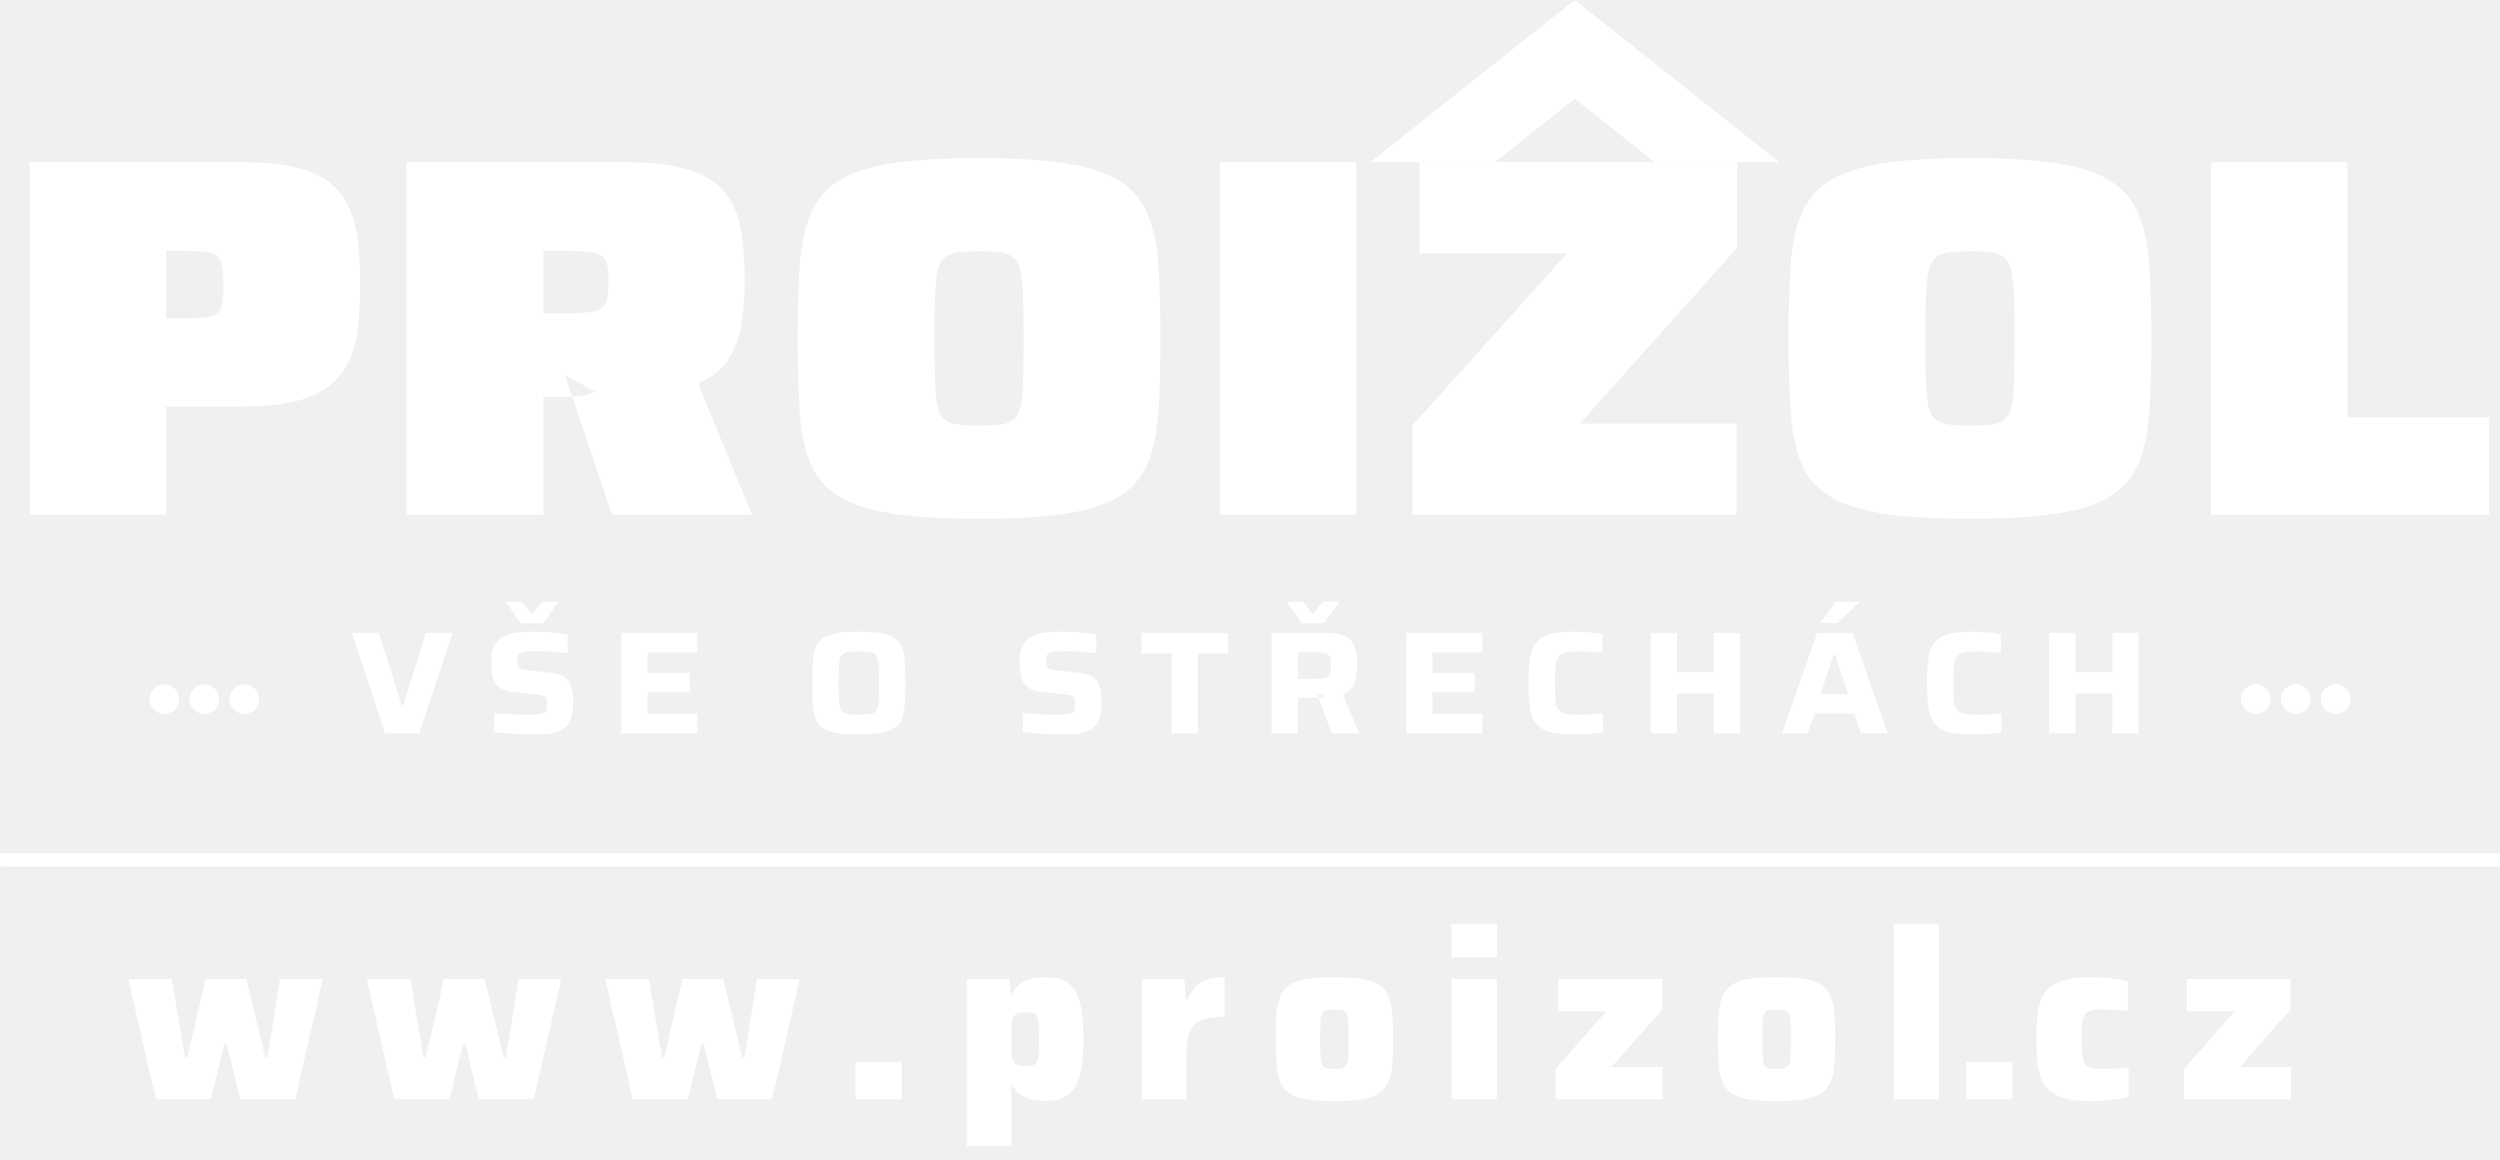
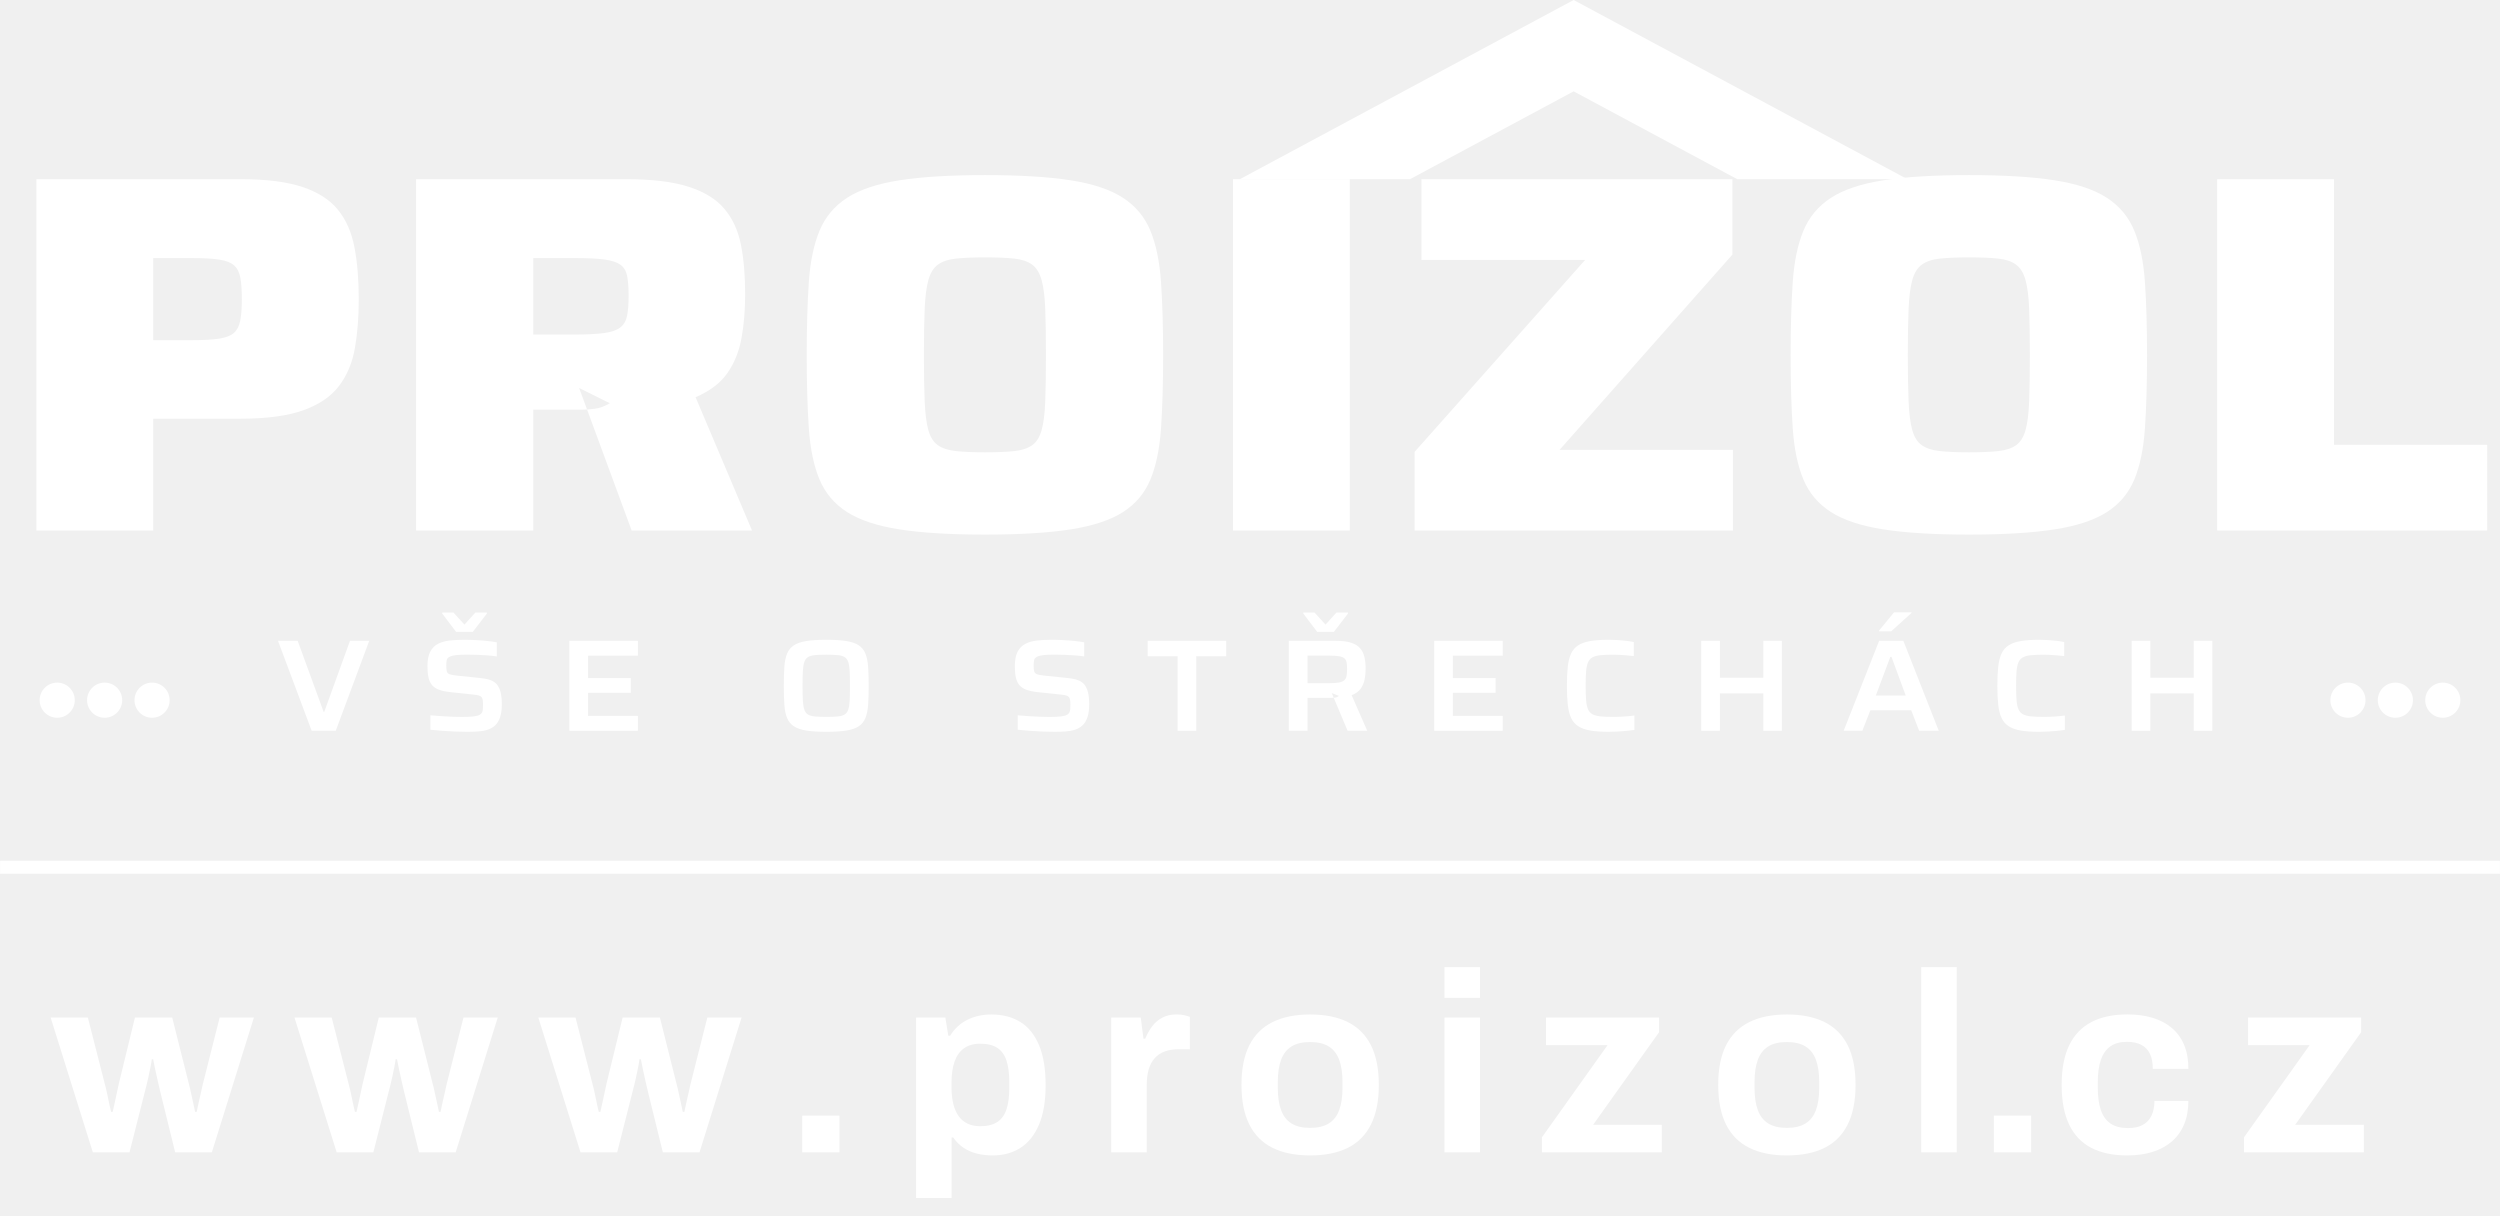
- <svg xmlns="http://www.w3.org/2000/svg" viewBox="-0.00 -0.00 7090.90 3288.00" width="250.00mm" height="115.92mm">
+ <svg xmlns="http://www.w3.org/2000/svg" viewBox="-0.00 -0.00 7115.60 3460.00" width="250.00mm" height="121.56mm">
  <g id="strecha" fill="#FFFFFF">
-     <path d="M 3886.60,460.00 L 4466.60,0.00 L 5046.60,460.00 L 4693.56,460.00 L 4466.60,280.00 L 4239.65,460.00 Z" />
+     <path d="M 3528.96,510.00 L 4478.96,0.00 L 5428.96,510.00 L 4944.65,510.00 L 4478.96,260.00 L 4013.27,510.00 Z" />
  </g>
-   <g id="napis" fill="#FFFFFF" fill-rule="evenodd" transform="translate(0.00,1460.00)">
+   <g id="napis" fill="#FFFFFF" fill-rule="evenodd" transform="translate(0.00,1510.00)">
    <g transform="scale(1.453488,-1.453488)">
      <g transform="translate(0.00,0)">
-         <path d="M58 0V688H474Q549 688 594.5 673.0Q640 658 663.5 628.5Q687 599 695.0 554.0Q703 509 703 449Q703 394 696.0 350.0Q689 306 666.0 275.0Q643 244 597.0 227.5Q551 211 474 211H324V0ZM324 383H361Q387 383 402.0 385.0Q417 387 424.0 393.5Q431 400 433.5 413.5Q436 427 436 449Q436 472 433.5 485.0Q431 498 424.0 504.5Q417 511 402.0 513.0Q387 515 361 515H324Z" />
+         <path d="M71.208 0V688H471.623Q546.358 688 592.123 672.736Q637.887 657.472 661.783 627.972Q685.679 598.472 694.075 554.396Q702.472 510.321 702.472 452.962Q702.472 400.34 694.943 357.265Q687.415 314.189 663.887 283.189Q640.358 252.189 594.094 235.557Q547.83 218.925 470.83 218.925H299.961V0ZM299.961 372.698H375.529Q409.718 372.698 429.341 375.754Q448.964 378.811 458.209 387.16Q467.455 395.509 470.483 411.519Q473.512 427.528 473.512 452.962Q473.512 479.132 470.615 494.906Q467.719 510.68 458.474 519.029Q449.228 527.378 429.87 530.435Q410.511 533.492 376.586 533.492H299.961Z" />
      </g>
-       <g transform="translate(736.26,0)">
-         <path d="M57 0V688H485Q561 688 607.0 673.5Q653 659 677.0 630.5Q701 602 709.0 559.0Q717 516 717 458Q717 410 710.5 371.0Q704 332 685.0 303.0Q666 274 626 256L731 0H458L366 273L425 240Q410 233 396.0 231.5Q382 230 374 230H324V0ZM324 393H366Q395 393 412.0 395.0Q429 397 437.5 403.0Q446 409 448.5 421.0Q451 433 451 454Q451 475 448.5 487.5Q446 500 437.5 505.5Q429 511 412.0 513.0Q395 515 366 515H324Z" />
+       <g transform="translate(744.26,0)">
+         <path d="M70.472 0V688H481.83Q557.302 688 603.434 673.368Q649.566 658.736 673.83 630.368Q698.094 602 706.49 560.057Q714.887 518.113 714.887 462.755Q714.887 415.812 707.726 376.68Q700.566 337.547 680.113 308.283Q659.66 279.019 617.811 261.019L728.358 0H492.606L389.775 279.076L449.832 249.246Q434.567 240.132 420.039 238.368Q405.511 236.604 395.397 236.604H299.961V0ZM299.961 383.754H381.322Q417.718 383.754 438.813 386.679Q459.907 389.603 470.257 397.585Q480.606 405.566 483.634 420.472Q486.662 435.377 486.662 459.812Q486.662 483.717 483.766 498.463Q480.87 513.208 470.521 520.557Q460.172 527.907 439.341 530.699Q418.511 533.492 382.378 533.492H299.961Z" />
      </g>
-       <g transform="translate(1507.51,0)">
-         <path d="M403 -8Q298 -8 231.5 2.5Q165 13 127.5 37.0Q90 61 73.5 101.0Q57 141 53.0 201.0Q49 261 49 343Q49 425 53.0 485.0Q57 545 73.5 585.5Q90 626 127.5 650.5Q165 675 231.5 685.5Q298 696 403 696Q508 696 574.5 685.5Q641 675 678.5 650.5Q716 626 732.5 585.5Q749 545 753.0 485.0Q757 425 757 343Q757 261 753.0 201.0Q749 141 732.5 101.0Q716 61 678.5 37.0Q641 13 574.5 2.5Q508 -8 403 -8ZM403 174Q429 174 445.0 176.0Q461 178 470.5 186.0Q480 194 484.0 212.0Q488 230 489.0 262.0Q490 294 490 343Q490 393 489.0 424.5Q488 456 484.0 474.5Q480 493 470.5 501.5Q461 510 445.0 512.0Q429 514 403 514Q378 514 361.5 512.0Q345 510 335.5 501.5Q326 493 322.0 474.5Q318 456 317.0 424.5Q316 393 316 343Q316 294 317.0 262.0Q318 230 322.0 212.0Q326 194 335.5 186.0Q345 178 361.5 176.0Q378 174 403 174Z" />
+       <g transform="translate(1522.51,0)">
+         <path d="M406.369 -8Q303.812 -8 238.5 2.236Q173.189 12.472 136.085 36.208Q98.982 59.943 82.217 99.943Q65.453 139.943 61.321 200.208Q57.189 260.472 57.189 343.264Q57.189 426.057 61.321 486.321Q65.453 546.585 82.217 586.953Q98.982 627.321 136.085 651.425Q173.189 675.528 238.558 685.764Q303.926 696 406.434 696Q508.942 696 574.311 685.764Q639.679 675.528 676.651 651.425Q713.623 627.321 730.255 586.953Q746.887 546.585 751.019 486.321Q755.151 426.057 755.151 343.264Q755.151 260.472 751.019 200.208Q746.887 139.943 730.255 99.943Q713.623 59.943 676.676 36.208Q639.729 12.472 574.328 2.236Q508.927 -8 406.369 -8ZM406.434 153.131Q441.757 153.131 463.794 155.527Q485.832 157.923 498.634 167.01Q511.436 176.096 517.153 196.444Q522.87 216.792 524.266 252.49Q525.662 288.188 525.662 343.264Q525.662 399.076 524.266 434.406Q522.87 469.737 517.153 490.452Q511.436 511.168 498.634 520.622Q485.832 530.077 463.757 532.473Q441.682 534.869 406.303 534.869Q371.924 534.869 349.48 532.473Q327.037 530.077 314.103 520.652Q301.168 511.227 295.451 490.482Q289.734 469.737 288.206 434.406Q286.678 399.076 286.678 343.264Q286.678 288.188 288.206 252.49Q289.734 216.792 295.451 196.414Q301.168 176.037 314.103 166.98Q327.037 157.923 349.517 155.527Q371.998 153.131 406.434 153.131Z" />
      </g>
-       <g transform="translate(2322.77,0)">
-         <path d="M58 0V688H324V0Z" />
+       <g transform="translate(2343.77,0)">
+         <path d="M70.68 0V688H299.433V0Z" />
      </g>
-       <g transform="translate(2713.02,0)">
-         <path d="M43 0V174L345 510H57V688H677V521L370 178H676V0Z" />
+       <g transform="translate(2722.02,0)">
+         <path d="M48.019 0V153.923L381.983 529.812H61.491V688H670.396V540.284L331.96 157.923H671.509V0Z" />
      </g>
-       <g transform="translate(3441.28,0)">
-         <path d="M403 -8Q298 -8 231.5 2.5Q165 13 127.5 37.0Q90 61 73.5 101.0Q57 141 53.0 201.0Q49 261 49 343Q49 425 53.0 485.0Q57 545 73.5 585.5Q90 626 127.5 650.5Q165 675 231.5 685.5Q298 696 403 696Q508 696 574.5 685.5Q641 675 678.5 650.5Q716 626 732.5 585.5Q749 545 753.0 485.0Q757 425 757 343Q757 261 753.0 201.0Q749 141 732.5 101.0Q716 61 678.5 37.0Q641 13 574.5 2.5Q508 -8 403 -8ZM403 174Q429 174 445.0 176.0Q461 178 470.5 186.0Q480 194 484.0 212.0Q488 230 489.0 262.0Q490 294 490 343Q490 393 489.0 424.5Q488 456 484.0 474.5Q480 493 470.5 501.5Q461 510 445.0 512.0Q429 514 403 514Q378 514 361.5 512.0Q345 510 335.5 501.5Q326 493 322.0 474.5Q318 456 317.0 424.5Q316 393 316 343Q316 294 317.0 262.0Q318 230 322.0 212.0Q326 194 335.5 186.0Q345 178 361.5 176.0Q378 174 403 174Z" />
+       <g transform="translate(3449.28,0)">
+         <path d="M406.369 -8Q303.812 -8 238.5 2.236Q173.189 12.472 136.085 36.208Q98.982 59.943 82.217 99.943Q65.453 139.943 61.321 200.208Q57.189 260.472 57.189 343.264Q57.189 426.057 61.321 486.321Q65.453 546.585 82.217 586.953Q98.982 627.321 136.085 651.425Q173.189 675.528 238.558 685.764Q303.926 696 406.434 696Q508.942 696 574.311 685.764Q639.679 675.528 676.651 651.425Q713.623 627.321 730.255 586.953Q746.887 546.585 751.019 486.321Q755.151 426.057 755.151 343.264Q755.151 260.472 751.019 200.208Q746.887 139.943 730.255 99.943Q713.623 59.943 676.676 36.208Q639.729 12.472 574.328 2.236Q508.927 -8 406.369 -8ZM406.434 153.131Q441.757 153.131 463.794 155.527Q485.832 157.923 498.634 167.01Q511.436 176.096 517.153 196.444Q522.87 216.792 524.266 252.49Q525.662 288.188 525.662 343.264Q525.662 399.076 524.266 434.406Q522.87 469.737 517.153 490.452Q511.436 511.168 498.634 520.622Q485.832 530.077 463.757 532.473Q441.682 534.869 406.303 534.869Q371.924 534.869 349.48 532.473Q327.037 530.077 314.103 520.652Q301.168 511.227 295.451 490.482Q289.734 469.737 288.206 434.406Q286.678 399.076 286.678 343.264Q286.678 288.188 288.206 252.49Q289.734 216.792 295.451 196.414Q301.168 176.037 314.103 166.98Q327.037 157.923 349.517 155.527Q371.998 153.131 406.434 153.131Z" />
      </g>
-       <g transform="translate(4256.54,0)">
-         <path d="M58 0V688H324V190H601V0Z" />
+       <g transform="translate(4270.54,0)">
+         <path d="M71.208 0V688H299.961V167.81H599.943V0Z" />
      </g>
    </g>
  </g>
  <clipPath id="clip-z">
-     <g transform="translate(3943.35,1460.00)">
+     <g transform="translate(3956.43,1510.00)">
      <g transform="scale(1.453488,-1.453488)">
        <g transform="translate(0.00,0)">
-           <path d="M43 0V174L345 510H57V688H677V521L370 178H676V0Z" />
+           <path d="M48.019 0V153.923L381.983 529.812H61.491V688H670.396V540.284L331.96 157.923H671.509V0Z" />
        </g>
      </g>
    </g>
  </clipPath>
-   <rect id="z-diagonala" clip-path="url(#clip-z)" x="3420.09" y="695.00" width="2093.02" height="530.00" fill="#FFFFFF" />
+   <rect id="z-diagonala" clip-path="url(#clip-z)" x="3433.90" y="745.00" width="2090.12" height="530.00" fill="#FFFFFF" />
  <g id="tecky" fill="#FFFFFF">
-     <circle cx="692.73" cy="1983.10" r="42.00" />
-     <circle cx="579.33" cy="1983.10" r="42.00" />
-     <circle cx="465.93" cy="1983.10" r="42.00" />
-     <circle cx="6398.17" cy="1983.10" r="42.00" />
-     <circle cx="6511.57" cy="1983.10" r="42.00" />
-     <circle cx="6624.97" cy="1983.10" r="42.00" />
+     <circle cx="432.72" cy="1992.96" r="50.00" />
+     <circle cx="297.72" cy="1992.96" r="50.00" />
+     <circle cx="162.72" cy="1992.96" r="50.00" />
+     <circle cx="6682.89" cy="1992.96" r="50.00" />
+     <circle cx="6817.89" cy="1992.96" r="50.00" />
+     <circle cx="6952.89" cy="1992.96" r="50.00" />
  </g>
-   <g id="podnadpis" fill="#FFFFFF" fill-rule="evenodd" transform="translate(992.73,2080.00)">
-     <g transform="scale(0.414244,-0.414244)">
+   <g id="podnadpis" fill="#FFFFFF" fill-rule="evenodd" transform="translate(782.72,2080.00)">
+     <g transform="scale(0.372093,-0.372093)">
      <g transform="translate(0.00,0)">
-         <path d="M240.529 0 11.695 688H197.317L355.663 187.096H362.994L520.416 688H702.396L474.105 0Z" />
+         <path d="M280.117 0 22.737 688H173.214L371.507 145.154H376.674L573.326 688H720.575L464.446 0Z" />
      </g>
-       <g transform="translate(914.12,0)">
-         <path d="M351.819 -8Q308.353 -8 257.988 -5.783Q207.623 -3.566 159.722 0.151Q111.82 3.868 73.808 8.365V138.355Q113.96 135.083 154.864 132.196Q195.769 129.309 232.852 127.922Q269.936 126.534 296.034 126.534Q347.024 126.534 374.417 129.608Q401.81 132.682 414.905 140.304Q424.597 146.36 428.419 154.673Q432.242 162.985 433.057 174.566Q433.871 186.146 433.871 200.096Q433.871 219.358 431.333 231.47Q428.795 243.582 421.045 250.317Q413.295 257.052 397.272 260.797Q381.249 264.542 355.053 267.201L201.16 284.321Q156.027 289.453 126.825 304.257Q97.623 319.061 81.391 344.6Q65.159 370.139 58.659 406.633Q52.16 443.127 52.16 490.846Q52.16 559.453 73.332 600.24Q94.504 641.027 132.318 661.77Q170.133 682.513 220.806 689.257Q271.479 696 330.498 696Q373.119 696 418.936 693.491Q464.754 690.983 506.343 686.526Q547.933 682.069 576.744 675.716V548.437Q548.303 552.691 510.74 555.578Q473.177 558.466 433.681 559.966Q394.185 561.466 359.659 561.466Q319.184 561.466 294.106 558.799Q269.027 556.133 255.412 549.285Q239.41 541.663 235.774 528.615Q232.138 515.568 232.138 496.013Q232.138 471.772 235.956 458.911Q239.773 446.05 254.986 440.728Q270.199 435.405 303.146 431.613L455.445 415.153Q485.041 412.153 510.558 405.153Q536.076 398.153 556.606 383.538Q577.136 368.922 591.334 341.263Q598.814 327.859 603.615 308.798Q608.416 289.737 611.133 265.519Q613.85 241.3 613.85 210.297Q613.85 149.815 600.82 109.661Q587.791 69.506 564.098 45.953Q540.406 22.4 507.618 10.613Q474.83 -1.173 435.438 -4.586Q396.046 -8 351.819 -8ZM255.714 753.461 156.235 894.557V902.072H261.497L332.951 817.111L402.339 902.072H508.71V894.557L407.96 753.461Z" />
+       <g transform="translate(1101.22,0)">
+         <path d="M369.128 -8Q325.958 -8 275.321 -5.934Q224.685 -3.868 175.889 -0.302Q127.093 3.264 87.037 7.926V118.262Q128.982 114.637 173.089 111.655Q217.197 108.674 257.691 107.192Q298.185 105.711 326.389 105.711Q383.337 105.711 415.258 109.311Q447.178 112.912 464.342 122.156Q477.144 129.533 482.251 140.149Q487.359 150.766 488.558 165.43Q489.757 180.095 489.757 197.341Q489.757 219.773 487.577 234.527Q485.397 249.28 478.546 257.544Q471.695 265.807 457.199 270.061Q442.703 274.316 419.033 276.485L240.447 295.391Q186.622 301.127 151.96 314.186Q117.298 327.244 98.477 350.768Q79.657 374.292 72.22 409.58Q64.782 444.867 64.782 494.157Q64.782 563.936 85.894 604.447Q107.005 644.957 145.02 664.718Q183.034 684.479 234.279 690.239Q285.524 696 345.733 696Q389.693 696 436.222 693.529Q482.75 691.058 524.685 686.632Q566.62 682.206 595.297 676.546V568.643Q566.222 573.326 527.482 576.308Q488.742 579.289 447.389 580.789Q406.037 582.289 369.377 582.289Q318.001 582.289 286.306 578.95Q254.611 575.611 237.167 567.33Q216.305 558.085 212.492 541.205Q208.68 524.326 208.68 499.776Q208.68 470.327 212.717 454.743Q216.754 439.158 233.857 432.551Q250.96 425.943 288.797 422.038L470.169 403.301Q502.035 400.301 529.047 393.301Q556.06 386.301 576.945 371.944Q597.829 357.587 611.135 330.418Q618.855 316.058 623.689 297.084Q628.522 278.111 631.088 255.024Q633.654 231.938 633.654 202.898Q633.654 142.701 620.27 103.426Q606.885 64.152 582.818 41.587Q558.751 19.022 525.607 8.187Q492.463 -2.648 452.771 -5.324Q413.08 -8 369.128 -8ZM283.909 756.46 177.736 896.507V904.196H263.697L347.722 812.018L431.177 904.196H519.255V896.507L411.457 756.46Z" />
      </g>
-       <g transform="translate(1779.25,0)">
-         <path d="M78.542 0V688H599.045V553.466H257.746V413.376H546.677V280.786H257.746V134.534H599.045V0Z" />
+       <g transform="translate(2155.44,0)">
+         <path d="M96.036 0V688H620.358V574.289H238.97V403.297H565.742V290.21H238.97V113.711H620.358V0Z" />
      </g>
-       <g transform="translate(3104.49,0)">
-         <path d="M379.405 -8Q286.552 -8 226.985 2.194Q167.418 12.388 133.48 35.969Q99.542 59.55 83.958 99.776Q68.373 140.001 64.463 200.307Q60.553 260.614 60.553 343.792Q60.553 426.97 64.463 487.276Q68.373 547.582 83.958 587.912Q99.542 628.242 133.48 651.927Q167.418 675.612 227.044 685.806Q286.67 696 379.472 696Q472.274 696 531.899 685.806Q591.525 675.612 625.44 651.927Q659.355 628.242 674.838 587.912Q690.321 547.582 694.344 487.276Q698.367 426.97 698.367 343.792Q698.367 260.614 694.344 200.307Q690.321 140.001 674.838 99.776Q659.355 59.55 625.465 35.969Q591.576 12.388 531.917 2.194Q472.258 -8 379.405 -8ZM379.472 127.368Q420.114 127.368 445.88 130.069Q471.647 132.771 486.3 143.145Q500.952 153.518 507.818 176.626Q514.683 199.734 516.385 240.189Q518.086 280.644 518.086 343.792Q518.086 407.148 516.385 447.498Q514.683 487.849 507.818 511.061Q500.952 534.274 486.3 544.751Q471.647 555.229 445.842 557.931Q420.037 560.632 379.337 560.632Q339.411 560.632 313.501 557.931Q287.591 555.229 272.768 544.782Q257.945 534.335 251.114 511.092Q244.283 487.849 242.558 447.498Q240.833 407.148 240.833 343.792Q240.833 280.644 242.558 240.189Q244.283 199.734 251.114 176.596Q257.945 153.457 272.768 143.114Q287.591 132.771 313.539 130.069Q339.487 127.368 379.472 127.368Z" />
+       <g transform="translate(3819.88,0)">
+         <path d="M396.99 -8Q303.633 -8 243.316 1.772Q182.999 11.544 148.22 34.798Q113.44 58.051 96.997 98.088Q80.553 138.125 76.278 198.853Q72.003 259.581 72.003 343.905Q72.003 428.229 76.278 488.957Q80.553 549.685 96.997 589.769Q113.44 629.854 148.22 653.155Q182.999 676.456 243.451 686.228Q303.903 696 397.144 696Q490.384 696 550.836 686.228Q611.288 676.456 645.774 653.155Q680.259 629.854 696.493 589.769Q712.727 549.685 717.021 488.957Q721.315 428.229 721.315 343.905Q721.315 259.581 717.021 198.853Q712.727 138.125 696.493 98.088Q680.259 58.051 645.833 34.798Q611.406 11.544 550.877 1.772Q490.348 -8 396.99 -8ZM397.144 106.091Q450.117 106.091 483.71 109.271Q517.302 112.452 536.362 123.909Q555.423 135.367 564.542 160.921Q573.66 186.475 575.841 230.616Q578.021 274.757 578.021 343.905Q578.021 413.148 575.841 457.242Q573.66 501.335 564.542 526.937Q555.423 552.538 536.362 564.043Q517.302 575.548 483.621 578.729Q449.941 581.909 396.834 581.909Q344.69 581.909 310.959 578.729Q277.228 575.548 257.752 564.113Q238.277 552.679 229.261 527.007Q220.245 501.335 217.771 457.242Q215.296 413.148 215.296 343.905Q215.296 274.757 217.771 230.616Q220.245 186.475 229.261 160.85Q238.277 135.226 257.752 123.839Q277.228 112.452 311.046 109.271Q344.864 106.091 397.144 106.091Z" />
      </g>
-       <g transform="translate(4532.74,0)">
-         <path d="M351.819 -8Q308.353 -8 257.988 -5.783Q207.623 -3.566 159.722 0.151Q111.82 3.868 73.808 8.365V138.355Q113.96 135.083 154.864 132.196Q195.769 129.309 232.852 127.922Q269.936 126.534 296.034 126.534Q347.024 126.534 374.417 129.608Q401.81 132.682 414.905 140.304Q424.597 146.36 428.419 154.673Q432.242 162.985 433.057 174.566Q433.871 186.146 433.871 200.096Q433.871 219.358 431.333 231.47Q428.795 243.582 421.045 250.317Q413.295 257.052 397.272 260.797Q381.249 264.542 355.053 267.201L201.16 284.321Q156.027 289.453 126.825 304.257Q97.623 319.061 81.391 344.6Q65.159 370.139 58.659 406.633Q52.16 443.127 52.16 490.846Q52.16 559.453 73.332 600.24Q94.504 641.027 132.318 661.77Q170.133 682.513 220.806 689.257Q271.479 696 330.498 696Q373.119 696 418.936 693.491Q464.754 690.983 506.343 686.526Q547.933 682.069 576.744 675.716V548.437Q548.303 552.691 510.74 555.578Q473.177 558.466 433.681 559.966Q394.185 561.466 359.659 561.466Q319.184 561.466 294.106 558.799Q269.027 556.133 255.412 549.285Q239.41 541.663 235.774 528.615Q232.138 515.568 232.138 496.013Q232.138 471.772 235.956 458.911Q239.773 446.05 254.986 440.728Q270.199 435.405 303.146 431.613L455.445 415.153Q485.041 412.153 510.558 405.153Q536.076 398.153 556.606 383.538Q577.136 368.922 591.334 341.263Q598.814 327.859 603.615 308.798Q608.416 289.737 611.133 265.519Q613.85 241.3 613.85 210.297Q613.85 149.815 600.82 109.661Q587.791 69.506 564.098 45.953Q540.406 22.4 507.618 10.613Q474.83 -1.173 435.438 -4.586Q396.046 -8 351.819 -8Z" />
+       <g transform="translate(5594.32,0)">
+         <path d="M369.128 -8Q325.958 -8 275.321 -5.934Q224.685 -3.868 175.889 -0.302Q127.093 3.264 87.037 7.926V118.262Q128.982 114.637 173.089 111.655Q217.197 108.674 257.691 107.192Q298.185 105.711 326.389 105.711Q383.337 105.711 415.258 109.311Q447.178 112.912 464.342 122.156Q477.144 129.533 482.251 140.149Q487.359 150.766 488.558 165.43Q489.757 180.095 489.757 197.341Q489.757 219.773 487.577 234.527Q485.397 249.28 478.546 257.544Q471.695 265.807 457.199 270.061Q442.703 274.316 419.033 276.485L240.447 295.391Q186.622 301.127 151.96 314.186Q117.298 327.244 98.477 350.768Q79.657 374.292 72.22 409.58Q64.782 444.867 64.782 494.157Q64.782 563.936 85.894 604.447Q107.005 644.957 145.02 664.718Q183.034 684.479 234.279 690.239Q285.524 696 345.733 696Q389.693 696 436.222 693.529Q482.75 691.058 524.685 686.632Q566.62 682.206 595.297 676.546V568.643Q566.222 573.326 527.482 576.308Q488.742 579.289 447.389 580.789Q406.037 582.289 369.377 582.289Q318.001 582.289 286.306 578.95Q254.611 575.611 237.167 567.33Q216.305 558.085 212.492 541.205Q208.68 524.326 208.68 499.776Q208.68 470.327 212.717 454.743Q216.754 439.158 233.857 432.551Q250.96 425.943 288.797 422.038L470.169 403.301Q502.035 400.301 529.047 393.301Q556.06 386.301 576.945 371.944Q597.829 357.587 611.135 330.418Q618.855 316.058 623.689 297.084Q628.522 278.111 631.088 255.024Q633.654 231.938 633.654 202.898Q633.654 142.701 620.27 103.426Q606.885 64.152 582.818 41.587Q558.751 19.022 525.607 8.187Q492.463 -2.648 452.771 -5.324Q413.08 -8 369.128 -8Z" />
      </g>
-       <g transform="translate(5397.86,0)">
-         <path d="M227.475 0V546.943H21.373V688H613.794V546.943H407.05V0Z" />
+       <g transform="translate(6648.54,0)">
+         <path d="M255.691 0V569.969H26.816V688H627.33V569.969H398.228V0Z" />
      </g>
-       <g transform="translate(6231.98,0)">
-         <path d="M78.334 0V688H443.709Q514.643 688 558.37 673.33Q602.097 658.66 625.034 630.295Q647.971 601.931 656.119 560.788Q664.267 519.645 664.267 467.012Q664.267 424.74 657.313 385.275Q650.359 345.811 629.728 314.92Q609.096 284.029 567.076 266.392L677.36 0H490.445L384.852 280.201L436.765 255.171Q424.977 247.175 412.695 245.698Q400.413 244.22 387.031 244.22H258.389V0ZM258.389 372.923H370.603Q410.116 372.923 433.074 376.791Q456.032 380.66 467.273 390.724Q478.514 400.788 481.739 418.843Q484.964 436.898 484.964 465.276Q484.964 493.18 482.1 510.83Q479.237 528.48 468.369 538.134Q457.501 547.788 434.701 551.599Q411.902 555.41 371.759 555.41H258.389ZM284.466 753.461 184.987 894.557V902.072H290.248L361.703 817.111L431.091 902.072H537.461V894.557L436.711 753.461Z" />
+       <g transform="translate(7658.76,0)">
+         <path d="M95.941 0V688H456.853Q528.914 688 573.76 673.084Q618.606 658.169 642.428 629.981Q666.25 601.794 675.047 562.004Q683.844 522.215 683.844 472.651Q683.844 430.834 675.819 391.175Q667.794 351.517 644.945 320.555Q622.095 289.593 576.727 272.042L696.145 0H545.778L424.637 288.308L479.537 266.696Q466.041 255.669 452.136 253.787Q438.231 251.905 423.927 251.905H239.197V0ZM239.197 363.747H398.859Q448.95 363.747 477.675 368.766Q506.401 373.785 520.192 386.071Q533.984 398.356 537.958 419.388Q541.932 440.421 541.932 472.123Q541.932 502.782 538.307 522.715Q534.682 542.648 521.05 554.158Q507.417 565.668 479.298 570.29Q451.178 574.913 401.565 574.913H239.197ZM313.254 756.46 207.081 896.507V904.196H293.042L377.067 812.018L460.522 904.196H548.6V896.507L440.802 756.46Z" />
      </g>
-       <g transform="translate(7154.11,0)">
-         <path d="M78.542 0V688H599.045V553.466H257.746V413.376H546.677V280.786H257.746V134.534H599.045V0Z" />
+       <g transform="translate(8770.98,0)">
+         <path d="M96.036 0V688H620.358V574.289H238.97V403.297H565.742V290.21H238.97V113.711H620.358V0Z" />
      </g>
-       <g transform="translate(8009.23,0)">
-         <path d="M374.286 -8Q291.42 -8 235.457 2.194Q179.495 12.388 144.444 36.082Q109.393 59.776 91.453 99.993Q73.513 140.21 67.033 200.516Q60.553 260.822 60.553 344Q60.553 427.45 66.929 487.652Q73.305 547.854 91.245 588.071Q109.185 628.288 144.1 651.95Q179.015 675.612 235.113 685.806Q291.212 696 374.286 696Q406.508 696 441.522 693.783Q476.536 691.566 509.05 687.462Q541.564 683.358 565.474 677.924V550.812Q530.651 554.292 502.794 556.439Q474.937 558.586 454.156 559.609Q433.376 560.632 418.893 560.632Q368.279 560.632 335.364 557.066Q302.448 553.5 283.292 541.793Q264.136 530.087 255.097 506.48Q246.058 482.872 243.55 443.499Q241.042 404.125 241.042 344Q241.042 284.169 243.55 244.544Q246.058 204.919 255.097 181.304Q264.136 157.688 283.292 146.094Q302.448 134.5 335.364 130.934Q368.279 127.368 418.893 127.368Q453.806 127.368 496.223 130.142Q538.64 132.916 569.954 137.188V6.954Q545.554 2.954 511.965 -0.523Q478.376 -4 442.584 -6.0Q406.792 -8 374.286 -8Z" />
+       <g transform="translate(9810.20,0)">
+         <path d="M391.667 -8Q307.897 -8 251.127 1.772Q194.358 11.544 158.56 34.816Q122.762 58.088 104.102 98.154Q85.442 138.22 78.722 198.948Q72.003 259.676 72.003 344Q72.003 428.949 78.675 489.629Q85.347 550.31 104.007 590.376Q122.667 630.442 158.153 653.449Q193.638 676.456 250.72 686.228Q307.802 696 391.667 696Q423.943 696 459.081 693.934Q494.22 691.868 526.858 687.82Q559.497 683.773 583.588 678.641V571.358Q553.592 575.078 524.566 577.2Q495.54 579.321 471.076 580.615Q446.611 581.909 428.904 581.909Q369.359 581.909 330.031 578.041Q290.704 574.173 267.567 561.598Q244.43 549.024 233.319 523.164Q222.208 497.305 218.8 453.918Q215.391 410.53 215.391 344Q215.391 277.713 218.8 234.156Q222.208 190.6 233.319 164.77Q244.43 138.94 267.567 126.383Q290.704 113.827 330.031 109.959Q369.359 106.091 428.904 106.091Q466.982 106.091 511.419 109.054Q555.856 112.017 588.308 116.642V6.412Q562.708 2.412 528.73 -0.794Q494.753 -4 459.075 -6.0Q423.397 -8 391.667 -8Z" />
      </g>
-       <g transform="translate(8827.35,0)">
-         <path d="M78.542 0V688H258.389V418.264H511.068V688H690.371V0H511.068V272.017H258.389V0Z" />
+       <g transform="translate(10813.42,0)">
+         <path d="M96.036 0V688H239.197V405.544H571.164V688H713.076V0H571.164V285.87H239.197V0Z" />
      </g>
-       <g transform="translate(9795.48,0)">
-         <path d="M9.36 0 250.87 688H492.24L733.477 0H550.813L504.216 135.773H232.73L186.318 0ZM273.791 267.062H462.427L372.795 540.938H364.221ZM274.341 754.738V759.738L378.526 900.931H538.046V895.931L389.246 754.738Z" />
+       <g transform="translate(11979.65,0)">
+         <path d="M19.583 0 290.948 688H476.275L747.015 0H596.991L536.441 156.713H223.923L162.498 0ZM265.607 269.405H494.382L385.647 564.646H376.274ZM289.727 760.55V765.55L405.15 906.18H538.363V901.18L383.039 760.55Z" />
      </g>
-       <g transform="translate(10737.60,0)">
-         <path d="M374.286 -8Q291.42 -8 235.457 2.194Q179.495 12.388 144.444 36.082Q109.393 59.776 91.453 99.993Q73.513 140.21 67.033 200.516Q60.553 260.822 60.553 344Q60.553 427.45 66.929 487.652Q73.305 547.854 91.245 588.071Q109.185 628.288 144.1 651.95Q179.015 675.612 235.113 685.806Q291.212 696 374.286 696Q406.508 696 441.522 693.783Q476.536 691.566 509.05 687.462Q541.564 683.358 565.474 677.924V550.812Q530.651 554.292 502.794 556.439Q474.937 558.586 454.156 559.609Q433.376 560.632 418.893 560.632Q368.279 560.632 335.364 557.066Q302.448 553.5 283.292 541.793Q264.136 530.087 255.097 506.48Q246.058 482.872 243.55 443.499Q241.042 404.125 241.042 344Q241.042 284.169 243.55 244.544Q246.058 204.919 255.097 181.304Q264.136 157.688 283.292 146.094Q302.448 134.5 335.364 130.934Q368.279 127.368 418.893 127.368Q453.806 127.368 496.223 130.142Q538.64 132.916 569.954 137.188V6.954Q545.554 2.954 511.965 -0.523Q478.376 -4 442.584 -6.0Q406.792 -8 374.286 -8Z" />
+       <g transform="translate(13102.87,0)">
+         <path d="M391.667 -8Q307.897 -8 251.127 1.772Q194.358 11.544 158.56 34.816Q122.762 58.088 104.102 98.154Q85.442 138.22 78.722 198.948Q72.003 259.676 72.003 344Q72.003 428.949 78.675 489.629Q85.347 550.31 104.007 590.376Q122.667 630.442 158.153 653.449Q193.638 676.456 250.72 686.228Q307.802 696 391.667 696Q423.943 696 459.081 693.934Q494.22 691.868 526.858 687.82Q559.497 683.773 583.588 678.641V571.358Q553.592 575.078 524.566 577.2Q495.54 579.321 471.076 580.615Q446.611 581.909 428.904 581.909Q369.359 581.909 330.031 578.041Q290.704 574.173 267.567 561.598Q244.43 549.024 233.319 523.164Q222.208 497.305 218.8 453.918Q215.391 410.53 215.391 344Q215.391 277.713 218.8 234.156Q222.208 190.6 233.319 164.77Q244.43 138.94 267.567 126.383Q290.704 113.827 330.031 109.959Q369.359 106.091 428.904 106.091Q466.982 106.091 511.419 109.054Q555.856 112.017 588.308 116.642V6.412Q562.708 2.412 528.73 -0.794Q494.753 -4 459.075 -6.0Q423.397 -8 391.667 -8Z" />
      </g>
-       <g transform="translate(11555.72,0)">
-         <path d="M78.542 0V688H258.389V418.264H511.068V688H690.371V0H511.068V272.017H258.389V0Z" />
+       <g transform="translate(14106.09,0)">
+         <path d="M96.036 0V688H239.197V405.544H571.164V688H713.076V0H571.164V285.87H239.197V0Z" />
      </g>
    </g>
  </g>
-   <rect id="linka" x="0" y="2420.00" width="7090.90" height="38.00" fill="#FFFFFF" />
-   <g id="adresa" fill="#FFFFFF" fill-rule="evenodd" transform="translate(354.54,3118.00)">
-     <g transform="scale(0.668605,-0.668605)">
+   <rect id="linka" x="0" y="2450.00" width="7115.60" height="37.00" fill="#FFFFFF" />
+   <g id="adresa" fill="#FFFFFF" fill-rule="evenodd" transform="translate(142.31,3280.00)">
+     <g transform="scale(0.728863,-0.728863)">
      <g transform="translate(0.00,0)">
-         <path d="M130.586 0 13.962 510H198.773L254.094 178.414H264.302L341.604 510H514.414L594.66 178.414H604.868L657.246 510H839.056L722.168 0H489.132L431.717 234.53H421.509L364.622 0Z" />
+         <path d="M167.174 0 2.348 526.435H147.697L213.74 267.611Q219.305 247.567 223.849 224.98Q228.392 202.393 232.371 184.132Q236.349 165.871 238.436 158.088H244.653Q249.306 177.61 253.849 199.48Q258.393 221.349 262.654 240.48Q266.914 259.61 269.001 269.741L331.566 526.435H477.133L541.828 268.741Q545.828 254.741 549.98 234.502Q554.132 214.263 558.893 193.871Q563.654 173.48 566.524 158.088H572.741Q575.393 171.827 579.654 191.001Q583.915 210.176 588.567 230.241Q593.22 250.306 596.654 266.393L662.35 526.435H796.09L631.828 0H488.697L430.871 235.129Q426.654 253.694 421.045 277.151Q415.436 300.607 410.719 323.846Q406.001 347.086 402.784 363.651H397.219Q396.567 355.129 393.023 336.694Q389.48 318.259 383.871 292.564Q378.262 266.868 369.914 235.347L310.306 0Z" />
      </g>
-       <g transform="translate(1011.61,0)">
-         <path d="M130.586 0 13.962 510H198.773L254.094 178.414H264.302L341.604 510H514.414L594.66 178.414H604.868L657.246 510H839.056L722.168 0H489.132L431.717 234.53H421.509L364.622 0Z" />
+       <g transform="translate(952.24,0)">
+         <path d="M167.174 0 2.348 526.435H147.697L213.74 267.611Q219.305 247.567 223.849 224.98Q228.392 202.393 232.371 184.132Q236.349 165.871 238.436 158.088H244.653Q249.306 177.61 253.849 199.48Q258.393 221.349 262.654 240.48Q266.914 259.61 269.001 269.741L331.566 526.435H477.133L541.828 268.741Q545.828 254.741 549.98 234.502Q554.132 214.263 558.893 193.871Q563.654 173.48 566.524 158.088H572.741Q575.393 171.827 579.654 191.001Q583.915 210.176 588.567 230.241Q593.22 250.306 596.654 266.393L662.35 526.435H796.09L631.828 0H488.697L430.871 235.129Q426.654 253.694 421.045 277.151Q415.436 300.607 410.719 323.846Q406.001 347.086 402.784 363.651H397.219Q396.567 355.129 393.023 336.694Q389.48 318.259 383.871 292.564Q378.262 266.868 369.914 235.347L310.306 0Z" />
      </g>
-       <g transform="translate(2023.22,0)">
-         <path d="M130.586 0 13.962 510H198.773L254.094 178.414H264.302L341.604 510H514.414L594.66 178.414H604.868L657.246 510H839.056L722.168 0H489.132L431.717 234.53H421.509L364.622 0Z" />
+       <g transform="translate(1904.48,0)">
+         <path d="M167.174 0 2.348 526.435H147.697L213.74 267.611Q219.305 247.567 223.849 224.98Q228.392 202.393 232.371 184.132Q236.349 165.871 238.436 158.088H244.653Q249.306 177.61 253.849 199.48Q258.393 221.349 262.654 240.48Q266.914 259.61 269.001 269.741L331.566 526.435H477.133L541.828 268.741Q545.828 254.741 549.98 234.502Q554.132 214.263 558.893 193.871Q563.654 173.48 566.524 158.088H572.741Q575.393 171.827 579.654 191.001Q583.915 210.176 588.567 230.241Q593.22 250.306 596.654 266.393L662.35 526.435H796.09L631.828 0H488.697L430.871 235.129Q426.654 253.694 421.045 277.151Q415.436 300.607 410.719 323.846Q406.001 347.086 402.784 363.651H397.219Q396.567 355.129 393.023 336.694Q389.48 318.259 383.871 292.564Q378.262 266.868 369.914 235.347L310.306 0Z" />
      </g>
-       <g transform="translate(3034.84,0)">
-         <path d="M64 0V158.848H260.546V0Z" />
+       <g transform="translate(2856.72,0)">
+         <path d="M80.565 0V143.436H226.044V0Z" />
      </g>
-       <g transform="translate(3518.45,0)">
-         <path d="M52.189 -199V510H233.829L237.829 450.887H247.773Q263.037 478.679 284.961 493.208Q306.886 507.736 333.443 512.868Q359.999 518 387.056 518Q429.169 518 459.49 506.236Q489.811 494.472 509.339 465.208Q528.868 435.943 538.132 385.075Q547.396 334.208 547.396 256.736Q547.396 179.264 538.264 128.264Q529.132 77.264 509.368 47.632Q489.603 18 459.179 5.368Q428.754 -7.264 385.905 -7.264Q359.263 -7.264 334.31 -2.868Q309.358 1.528 288.329 14.425Q267.301 27.321 250.565 52.585H241.358V-199ZM299.528 141.678Q320.812 141.678 332.746 144.471Q344.68 147.263 350.029 157.98Q355.378 168.698 357.039 191.603Q358.699 214.509 358.699 255Q358.699 295.491 357.039 318.529Q355.378 341.567 350.029 352.284Q344.68 363.001 332.746 365.793Q320.812 368.586 299.528 368.586Q276.245 368.586 264.443 363.237Q252.641 357.887 247.528 340.095Q243.414 326.246 242.386 305.576Q241.358 284.906 241.358 255Q241.358 224.094 242.386 203.453Q243.414 182.811 246.528 171.641Q252.377 152.113 264.679 146.895Q276.981 141.678 299.528 141.678Z" />
+       <g transform="translate(3317.96,0)">
+         <path d="M64.13 -178.218V526.435H178.392L189.914 455.348H196.914Q223.349 497.652 265.131 518.044Q306.914 538.435 357.914 538.435Q424.001 538.435 471.262 509.109Q518.523 479.783 544.24 418.674Q569.958 357.565 569.958 262.217Q569.958 168.652 543.849 107.652Q517.74 46.652 471.262 17.326Q424.784 -12 363.392 -12Q329.131 -12 299.892 -4.435Q270.653 3.13 247.871 18.978Q225.088 34.826 209.088 58.174H202.871V-178.218ZM314.696 102.131Q356.653 102.131 381.522 118.653Q406.391 135.174 417.239 168.348Q428.087 201.522 428.087 251.304V273.783Q428.087 324.348 417.239 357.913Q406.391 391.478 381.522 407.891Q356.653 424.304 314.696 424.304Q275.87 424.304 250.892 406.173Q225.914 388.043 214.175 353.934Q202.436 319.826 202.436 271.609V255.043Q202.436 219.522 209.001 191.196Q215.566 162.87 229.197 143.066Q242.827 123.261 264.131 112.696Q285.436 102.131 314.696 102.131Z" />
      </g>
-       <g transform="translate(4261.06,0)">
-         <path d="M52.189 0V510H233.829L237.829 423.943H247.301Q261.773 460.736 282.565 481.0Q303.358 501.264 333.282 509.632Q363.207 518 403.471 518V350.227Q342.622 350.227 306.858 336.378Q271.093 322.529 256.225 286.048Q241.358 249.567 241.358 181.038V0Z" />
+       <g transform="translate(4080.19,0)">
+         <path d="M63.913 0V526.435H179.175L189.827 444.087H196.827Q207.479 470.174 223.284 491.565Q239.088 512.957 262.958 525.804Q286.827 538.652 319.175 538.652Q336.045 538.652 350.088 535.435Q364.132 532.217 371.132 529V402.695H328.262Q297.044 402.695 273.371 394.195Q249.697 385.695 233.849 368.021Q218.001 350.347 210.327 324.108Q202.653 297.869 202.653 263.173V0Z" />
      </g>
-       <g transform="translate(4844.67,0)">
-         <path d="M285.528 -8Q214.642 -8 168.33 -0.368Q122.019 7.264 95.18 25.264Q68.34 43.264 56.104 73.632Q43.868 104 40.368 148.632Q36.868 193.264 36.868 255.264Q36.868 317.264 40.368 361.764Q43.868 406.264 56.104 436.632Q68.34 467 95.18 485.0Q122.019 503 168.33 510.5Q214.642 518 285.528 518Q356.415 518 402.726 510.5Q449.038 503 475.877 485.0Q502.717 467 515.32 436.632Q527.924 406.264 531.424 361.764Q534.924 317.264 534.924 255.264Q534.924 193.264 531.424 148.632Q527.924 104 515.32 73.632Q502.717 43.264 475.877 25.264Q449.038 7.264 402.726 -0.368Q356.415 -8 285.528 -8ZM285.528 128.792Q308.132 128.792 320.463 132.084Q332.793 135.377 338.246 147.83Q343.699 160.283 344.963 185.924Q346.227 211.566 346.227 255.264Q346.227 299.698 344.963 324.84Q343.699 349.982 338.246 362.435Q332.793 374.887 320.463 378.048Q308.132 381.208 285.528 381.208Q262.924 381.208 250.594 378.048Q238.263 374.887 233.178 362.435Q228.093 349.982 226.829 324.84Q225.565 299.698 225.565 255.264Q225.565 211.566 226.829 185.924Q228.093 160.283 233.178 147.83Q238.263 135.377 250.594 132.084Q262.924 128.792 285.528 128.792Z" />
+       <g transform="translate(4614.43,0)">
+         <path d="M306.392 -12Q219.522 -12 159.674 17.717Q99.826 47.435 69.087 108.544Q38.348 169.652 38.348 263.217Q38.348 357.783 69.087 418.391Q99.826 479 159.674 508.717Q219.522 538.435 306.392 538.435Q394.044 538.435 453.609 508.717Q513.175 479 543.914 418.391Q574.653 357.783 574.653 263.217Q574.653 169.652 543.914 108.544Q513.175 47.435 453.609 17.717Q394.044 -12 306.392 -12ZM306.392 95.609Q351.566 95.609 379.435 113.022Q407.304 130.435 420.044 165.218Q432.783 200 432.783 251.434V274.783Q432.783 326.217 420.044 361.109Q407.304 396 379.435 413.413Q351.566 430.826 306.392 430.826Q261.218 430.826 233.457 413.413Q205.697 396 192.958 361.109Q180.219 326.217 180.219 274.783V251.434Q180.219 200 192.958 165.218Q205.697 130.435 233.457 113.022Q261.218 95.609 306.392 95.609Z" />
      </g>
-       <g transform="translate(5575.29,0)">
-         <path d="M51.661 602.038V743H244.829V602.038ZM52.189 0V510H244.301V0Z" />
+       <g transform="translate(5381.67,0)">
+         <path d="M63.913 603.304V723.435H202.653V603.304ZM63.913 0V526.435H202.653V0Z" />
      </g>
-       <g transform="translate(6029.90,0)">
-         <path d="M38.962 0V129.056L253.869 373.208H50.962V510H491.018V380.944L276.112 136.792H493.018V0Z" />
+       <g transform="translate(5802.91,0)">
+         <path d="M23.13 0V58.739L279.564 418.826H39.043V526.435H480.61V469.13L222.958 107.609H491.175V0Z" />
      </g>
-       <g transform="translate(6720.51,0)">
-         <path d="M285.528 -8Q214.642 -8 168.33 -0.368Q122.019 7.264 95.18 25.264Q68.34 43.264 56.104 73.632Q43.868 104 40.368 148.632Q36.868 193.264 36.868 255.264Q36.868 317.264 40.368 361.764Q43.868 406.264 56.104 436.632Q68.34 467 95.18 485.0Q122.019 503 168.33 510.5Q214.642 518 285.528 518Q356.415 518 402.726 510.5Q449.038 503 475.877 485.0Q502.717 467 515.32 436.632Q527.924 406.264 531.424 361.764Q534.924 317.264 534.924 255.264Q534.924 193.264 531.424 148.632Q527.924 104 515.32 73.632Q502.717 43.264 475.877 25.264Q449.038 7.264 402.726 -0.368Q356.415 -8 285.528 -8ZM285.528 128.792Q308.132 128.792 320.463 132.084Q332.793 135.377 338.246 147.83Q343.699 160.283 344.963 185.924Q346.227 211.566 346.227 255.264Q346.227 299.698 344.963 324.84Q343.699 349.982 338.246 362.435Q332.793 374.887 320.463 378.048Q308.132 381.208 285.528 381.208Q262.924 381.208 250.594 378.048Q238.263 374.887 233.178 362.435Q228.093 349.982 226.829 324.84Q225.565 299.698 225.565 255.264Q225.565 211.566 226.829 185.924Q228.093 160.283 233.178 147.83Q238.263 135.377 250.594 132.084Q262.924 128.792 285.528 128.792Z" />
+       <g transform="translate(6476.15,0)">
+         <path d="M306.392 -12Q219.522 -12 159.674 17.717Q99.826 47.435 69.087 108.544Q38.348 169.652 38.348 263.217Q38.348 357.783 69.087 418.391Q99.826 479 159.674 508.717Q219.522 538.435 306.392 538.435Q394.044 538.435 453.609 508.717Q513.175 479 543.914 418.391Q574.653 357.783 574.653 263.217Q574.653 169.652 543.914 108.544Q513.175 47.435 453.609 17.717Q394.044 -12 306.392 -12ZM306.392 95.609Q351.566 95.609 379.435 113.022Q407.304 130.435 420.044 165.218Q432.783 200 432.783 251.434V274.783Q432.783 326.217 420.044 361.109Q407.304 396 379.435 413.413Q351.566 430.826 306.392 430.826Q261.218 430.826 233.457 413.413Q205.697 396 192.958 361.109Q180.219 326.217 180.219 274.783V251.434Q180.219 200 192.958 165.218Q205.697 130.435 233.457 113.022Q261.218 95.609 306.392 95.609Z" />
      </g>
-       <g transform="translate(7451.12,0)">
-         <path d="M52.189 0V743H244.301V0Z" />
+       <g transform="translate(7243.39,0)">
+         <path d="M63.913 0V723.435H202.653V0Z" />
      </g>
    </g>
  </g>
-   <g id="adresa-tecka" fill="#FFFFFF" fill-rule="evenodd" transform="translate(5534.31,3118.00)">
-     <g transform="scale(0.668605,-0.668605)">
+   <g id="adresa-tecka" fill="#FFFFFF" fill-rule="evenodd" transform="translate(5616.36,3280.00)">
+     <g transform="scale(0.728863,-0.728863)">
      <g transform="translate(0.00,0)">
-         <path d="M64 0V158.848H260.546V0Z" />
+         <path d="M80.565 0V143.436H226.044V0Z" />
      </g>
    </g>
  </g>
-   <g id="adresa-cz" fill="#FFFFFF" fill-rule="evenodd" transform="translate(5751.60,3118.00)">
-     <g transform="scale(0.668605,-0.668605)">
+   <g id="adresa-cz" fill="#FFFFFF" fill-rule="evenodd" transform="translate(5840.12,3280.00)">
+     <g transform="scale(0.728863,-0.728863)">
      <g transform="translate(0.00,0)">
-         <path d="M265.321 -8Q199.434 -8 156.755 3.972Q114.076 15.943 89.604 38.415Q65.132 60.887 54.132 92.755Q43.132 124.623 40 165.651Q36.868 206.679 36.868 254.528Q36.868 301.849 39.765 342.613Q42.661 383.377 53.925 415.745Q65.189 448.113 89.661 470.953Q114.132 493.792 156.547 505.896Q198.962 518 264.792 518Q306.943 518 347.679 513.632Q388.415 509.264 424.245 500.792V374.416Q405.188 376.944 374.66 379.076Q344.132 381.208 317.132 381.208Q286.433 381.208 268.688 376.548Q250.943 371.887 242.254 358.802Q233.565 345.717 231.037 320.708Q228.508 295.698 228.508 255Q228.508 214.038 231.037 188.896Q233.565 163.754 242.15 150.801Q250.735 137.848 268.613 133.32Q286.49 128.792 317.66 128.792Q340.924 128.792 371.424 130.792Q401.924 132.792 428.245 136.056V9.679Q390.943 1.472 348.236 -3.264Q305.528 -8 265.321 -8Z" />
+         <path d="M294.653 -12Q210.914 -12 153.805 17.717Q96.696 47.435 67.522 108.544Q38.348 169.652 38.348 263.217Q38.348 357.783 67.913 418.5Q97.479 479.217 154.587 508.935Q211.696 538.652 294.653 538.652Q349.175 538.652 392.784 525.652Q436.393 512.652 468.175 486.044Q499.958 459.435 516.589 419.565Q533.219 379.696 533.219 325.956H394.218Q394.218 361.652 383.109 384.782Q372.001 407.913 349.609 419.76Q327.218 431.608 293.088 431.608Q253.392 431.608 228.371 413.804Q203.349 396 191.392 361.109Q179.436 326.217 179.436 274V251.434Q179.436 200 191.501 164.826Q203.566 129.653 229.588 112.24Q255.61 94.827 297.87 94.827Q331.653 94.827 354.153 106.674Q376.653 118.522 388.653 142.544Q400.653 166.566 400.653 200.913H533.219Q533.219 149.522 516.589 109.544Q499.958 69.565 468.567 42.565Q437.175 15.565 393.175 1.783Q349.175 -12 294.653 -12Z" />
      </g>
-       <g transform="translate(623.61,0)">
-         <path d="M38.962 0V129.056L253.869 373.208H50.962V510H491.018V380.944L276.112 136.792H493.018V0Z" />
+       <g transform="translate(727.24,0)">
+         <path d="M23.13 0V58.739L279.564 418.826H39.043V526.435H480.61V469.13L222.958 107.609H491.175V0Z" />
      </g>
    </g>
  </g>
</svg>
